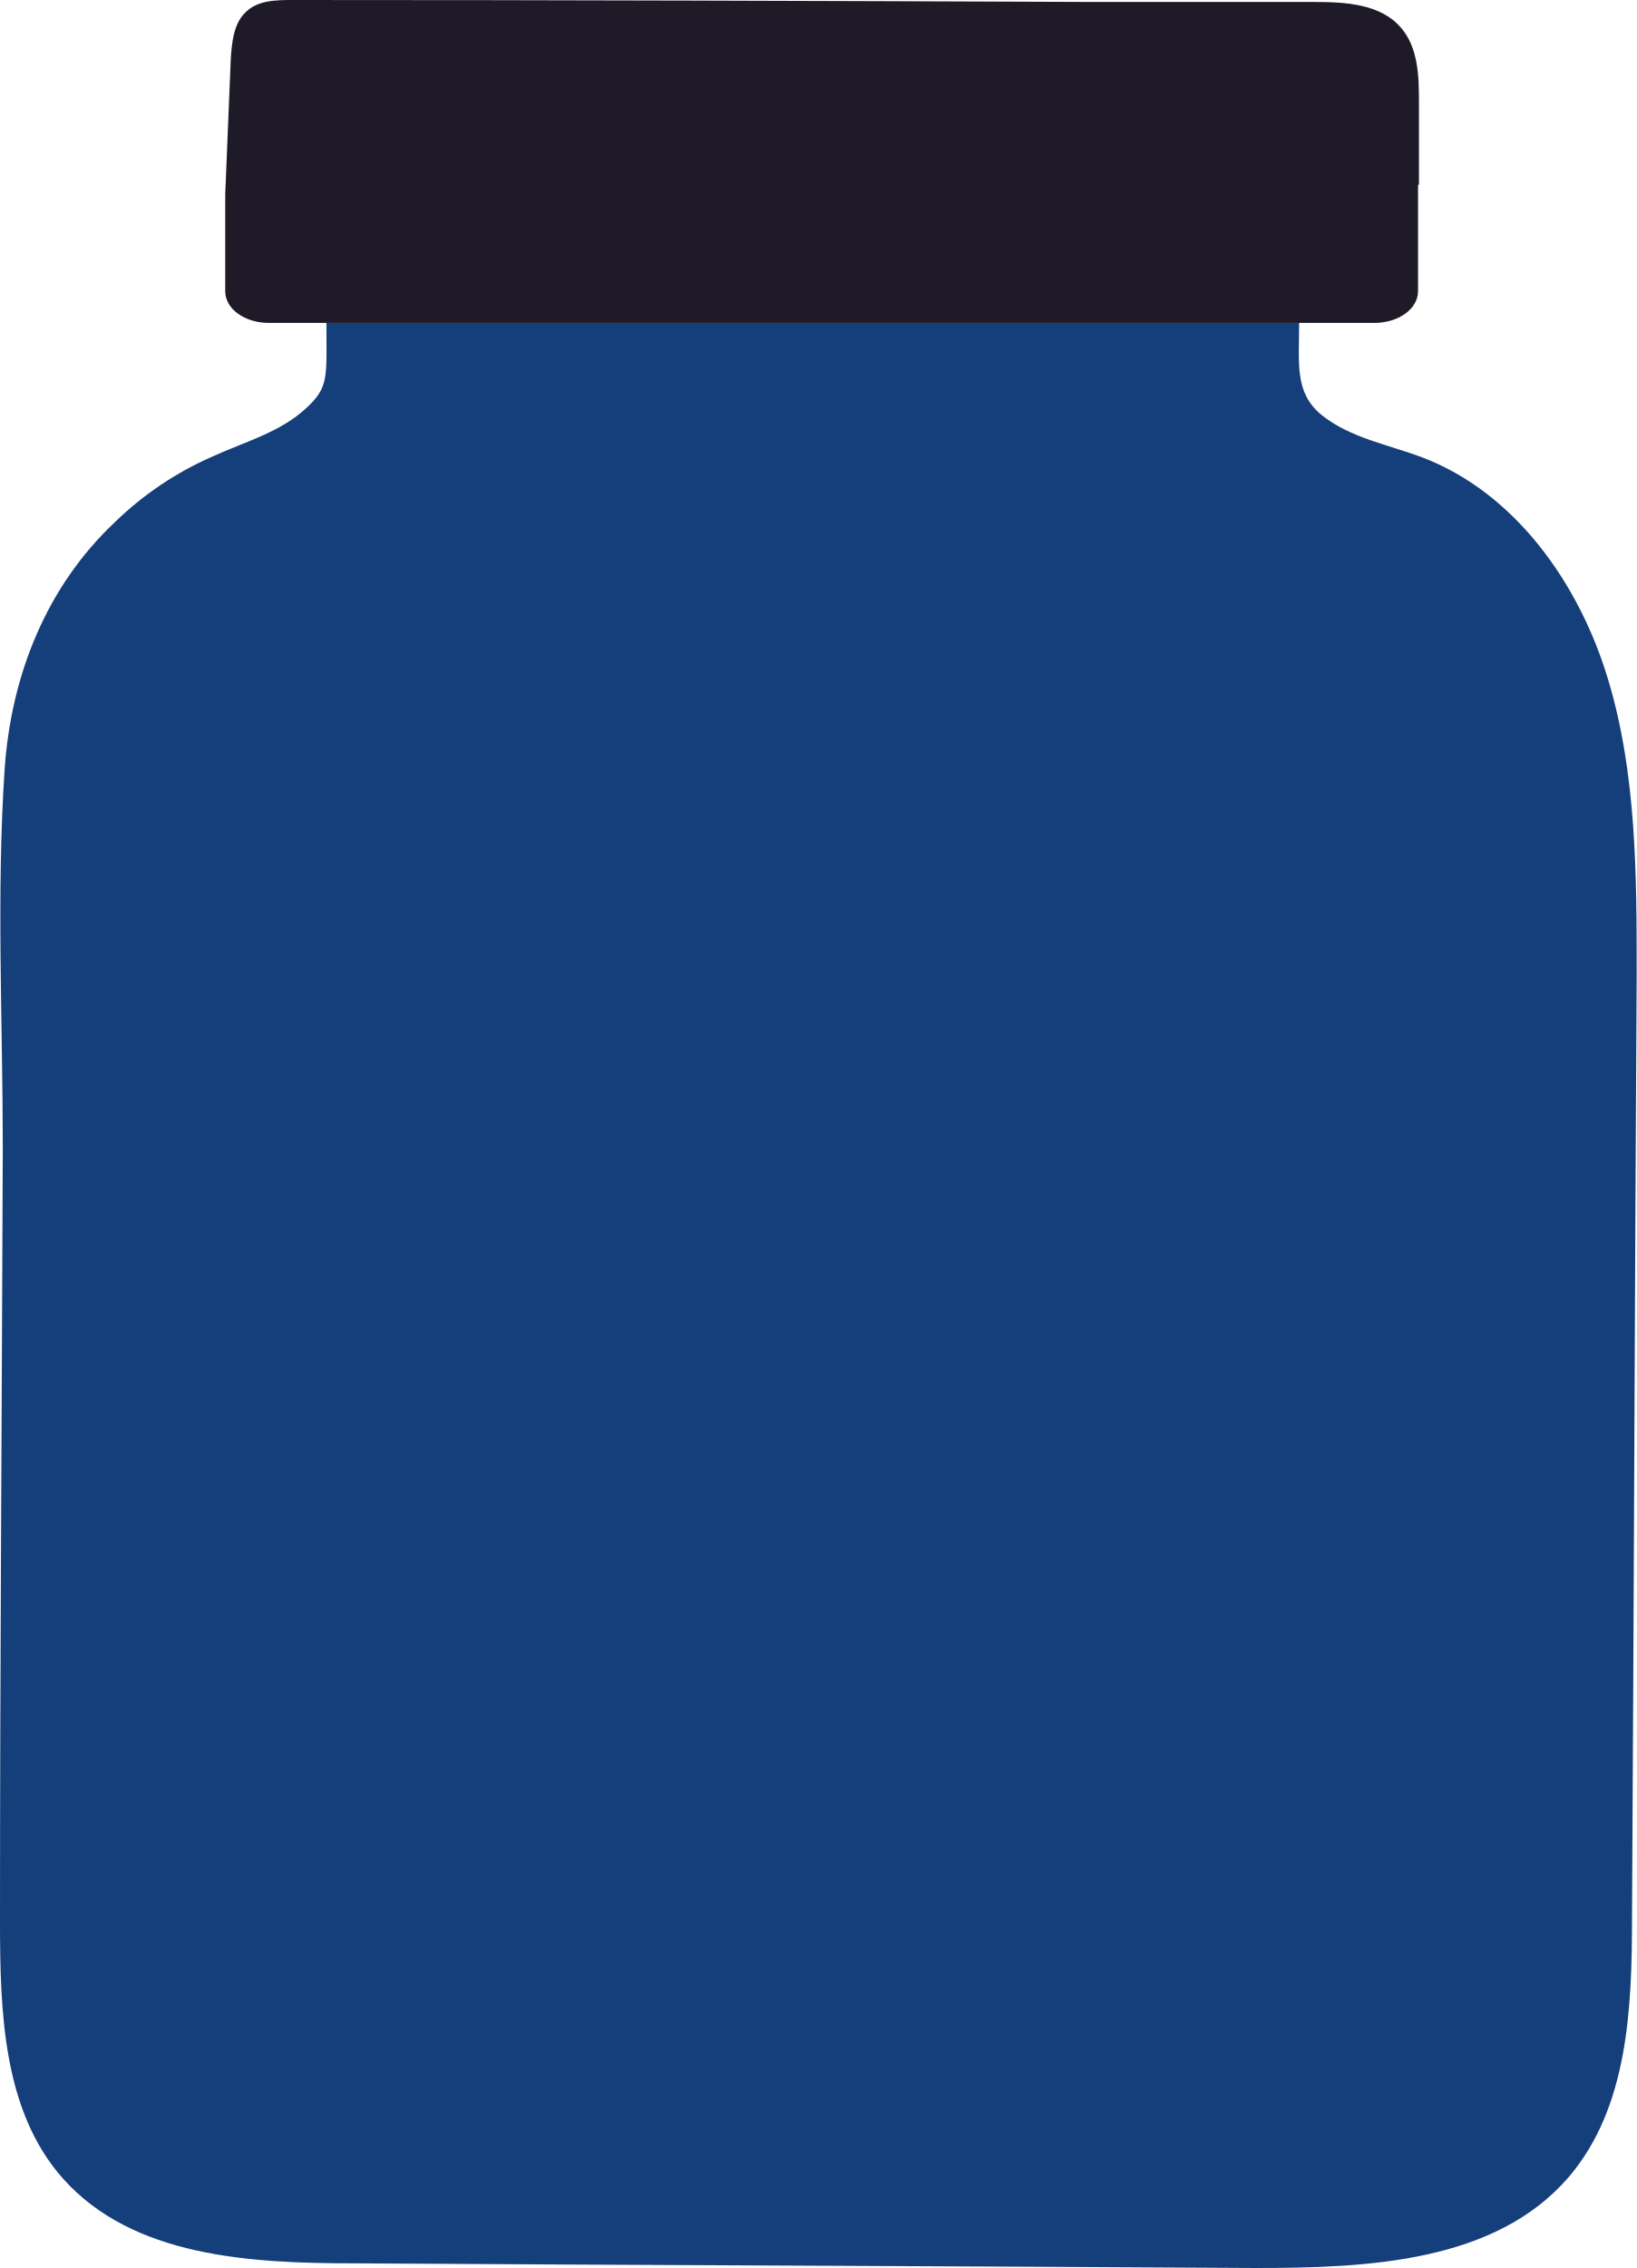
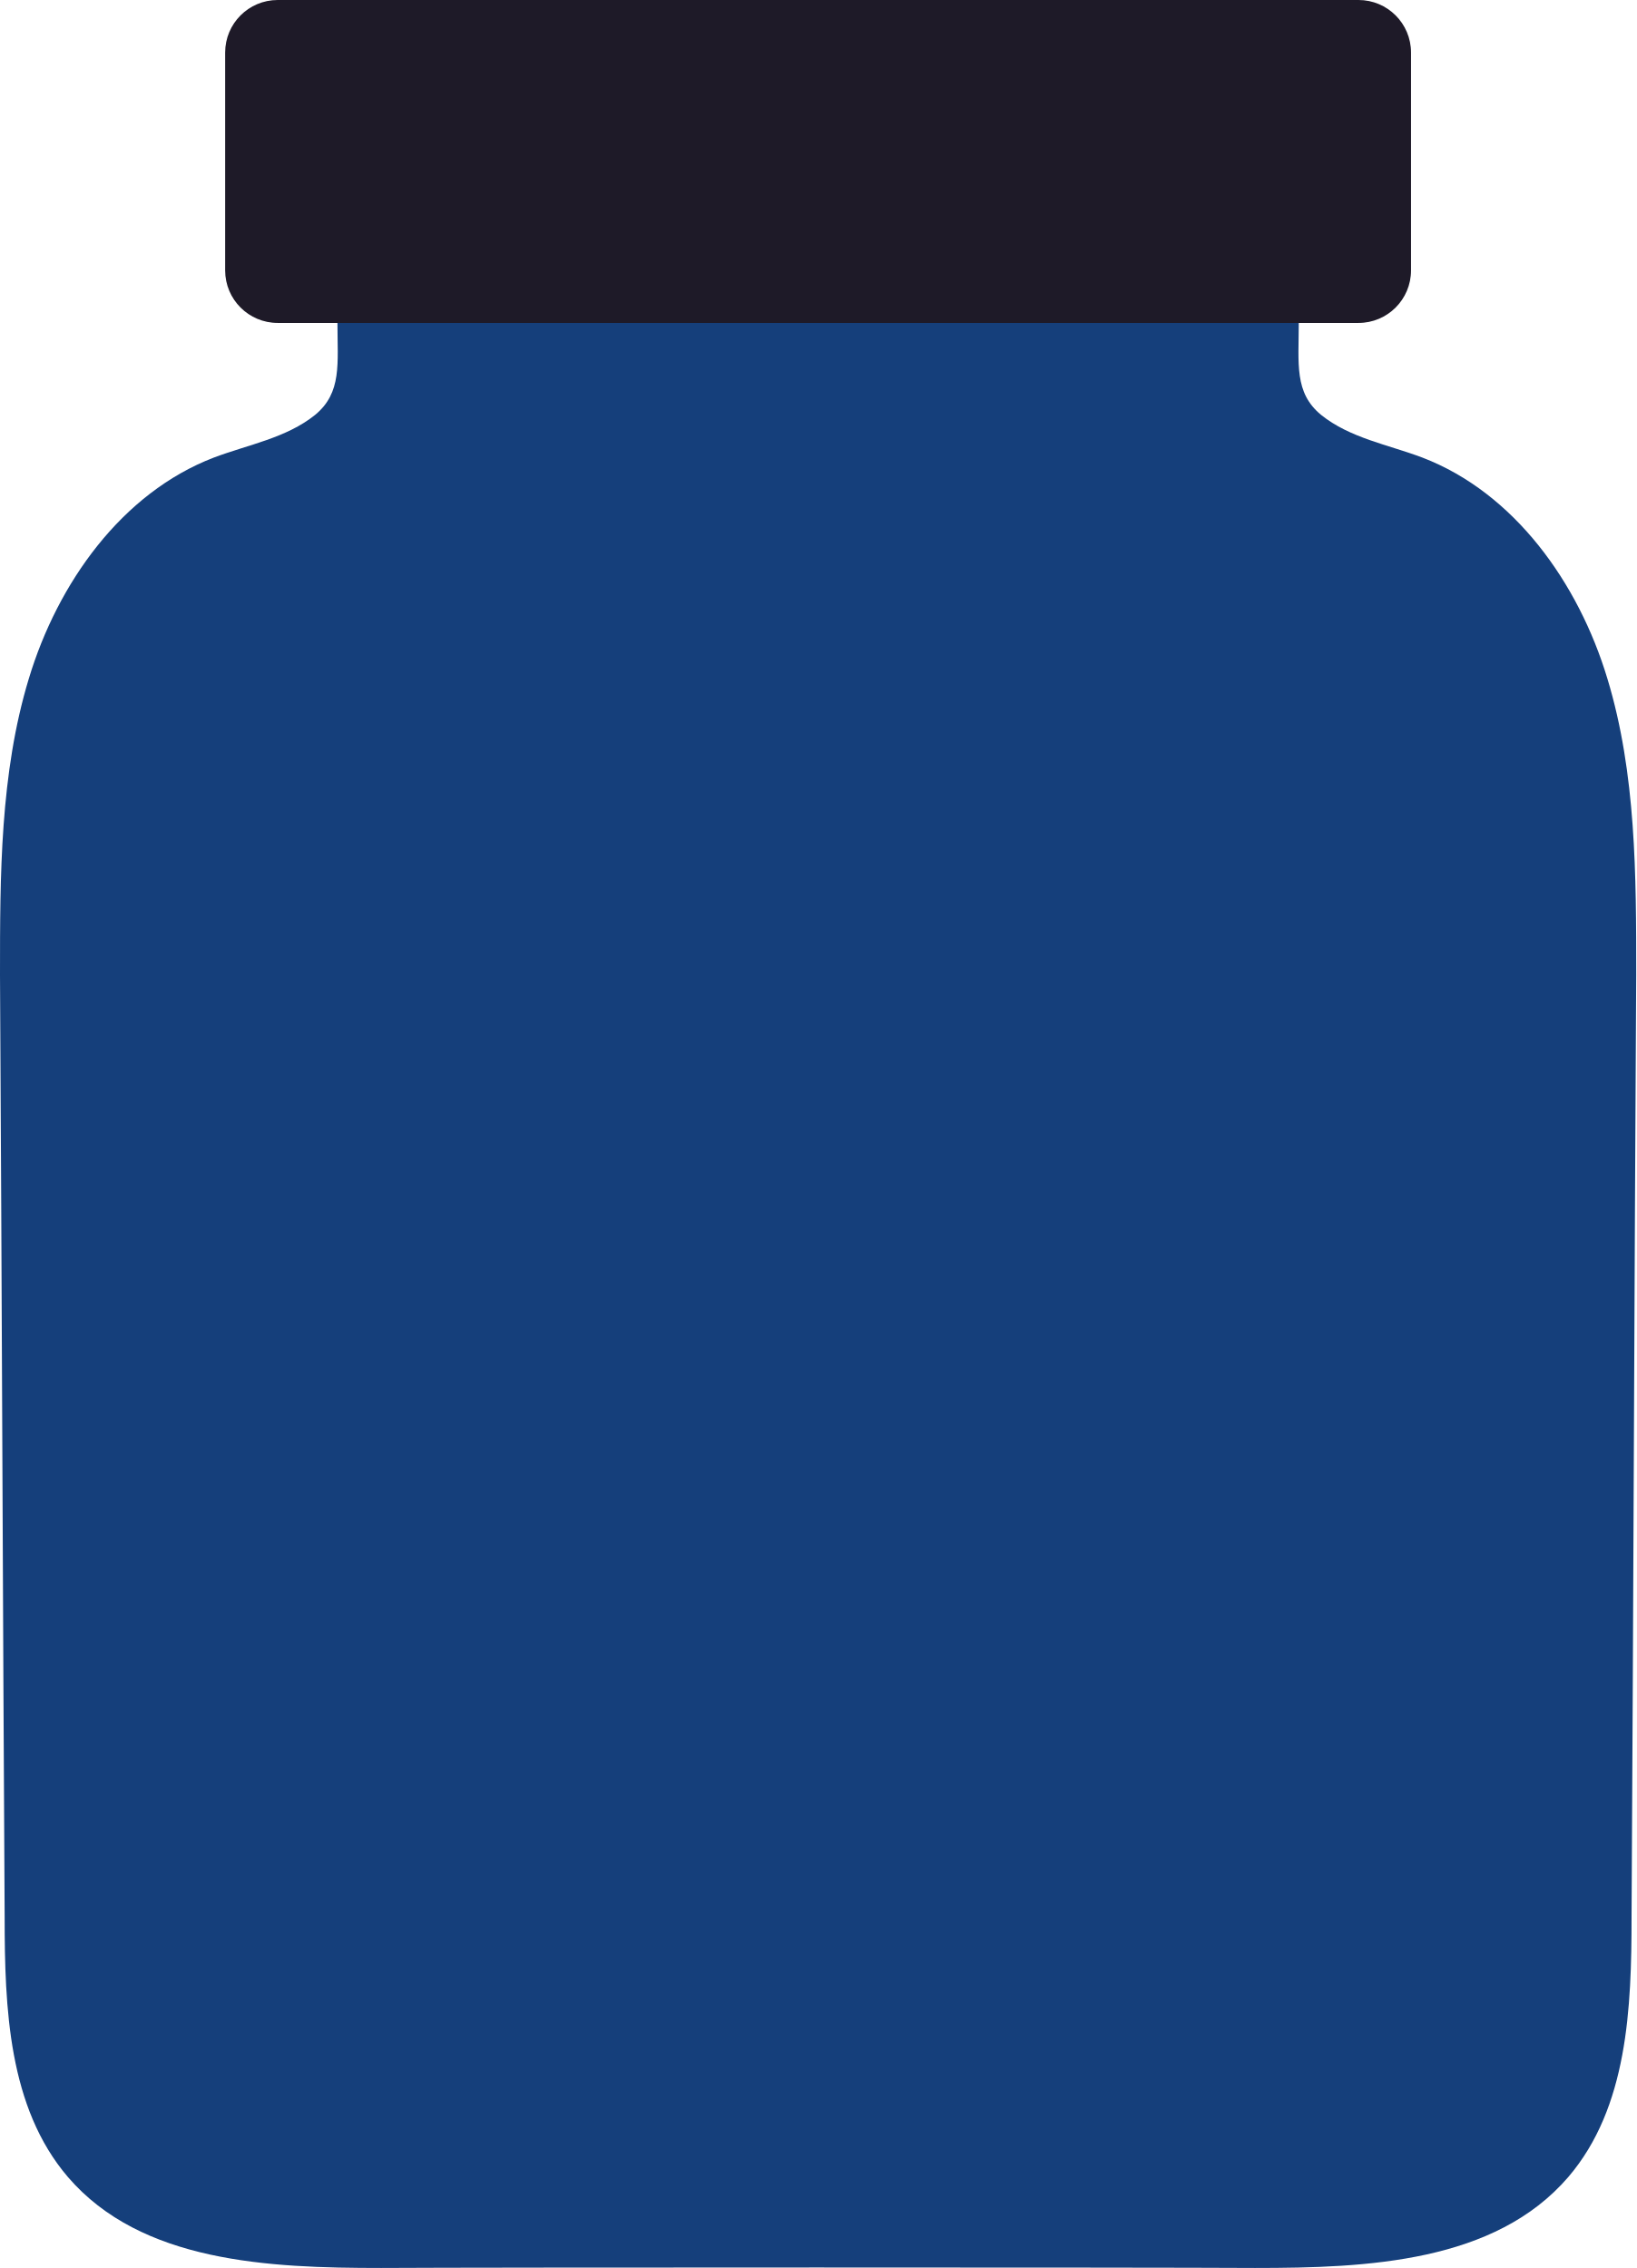
- <svg xmlns="http://www.w3.org/2000/svg" width="218" height="302" fill="none" viewBox="0 0 218 302">
-   <path fill="#153F7B" d="M214.16 90.37c-3.84-12.74-12.39-24.74-24.65-29.44-4.58-1.73-9.66-2.6-13.5-5.69-3.6-2.96-2.97-6.8-2.97-12.24H43.48c0 7.3.37 8.53-2.73 11.38-3.47 3.21-8.17 4.45-12.5 6.43a43.85 43.85 0 0 0-13.01 8.78C6.19 78.13 1.49 89.88.62 102.37c-1.12 16.7-.25 33.77-.25 50.46C.25 187.1 0 221.48 0 255.74c0 12.12.37 25.36 8.42 34.39 9.3 10.39 24.9 11.25 38.77 11.25 40.01.25 80.02.37 120.03.62 14.98 0 31.95-.74 41.74-12.12 7.92-9.28 8.42-22.51 8.42-34.63.25-41.81.37-83.62.62-125.42 0-13.24 0-26.84-3.84-39.46Z" />
-   <path fill="#1E1A28" d="M189 24.6V13.43c0-3.35-.12-7.08-2.36-9.7C183.91.5 179.2.26 174.97.26h-29.66C109.8.12 74.44 0 39.06 0c-2.23 0-4.84 0-6.45 1.74-1.5 1.5-1.74 3.98-1.87 6.09L30 25.85v12.93c0 2.36 2.6 4.22 5.83 4.22h147.21c3.23 0 5.84-1.86 5.84-4.23V24.61h.12Z" />
+ <svg xmlns="http://www.w3.org/2000/svg" width="577" height="800" fill="none" viewBox="0 0 577 800">
+   <path fill="#153f7b" d="M577 343.92c-.66 110.75-.98 221.48-1.64 332.24 0 32.1-1.32 67.18-22.29 91.73-25.91 30.15-70.83 32.1-110.48 32.1-37.85-.23-271.68-.23-308.18 0-39.68 0-84.6-1.95-110.48-32.1-21-24.58-22.29-59.63-22.29-91.73C.98 565.4.66 454.67 0 343.92c0-35.05 0-71.1 10.16-104.53 10.17-33.75 32.8-65.54 65.25-77.99 12.12-4.58 25.57-6.88 35.73-15.07 9.5-7.87 7.86-18.01 7.86-32.42h339c0 14.4-1.65 24.58 7.86 32.42 10.16 8.19 23.6 10.49 35.73 15.07 32.45 12.45 55.08 44.24 65.25 77.99C577 272.82 577 308.85 577 343.92" />
+   <rect width="418.19" height="113.91" x="79.4" fill="#1e1a28" rx="18.53" />
</svg>
